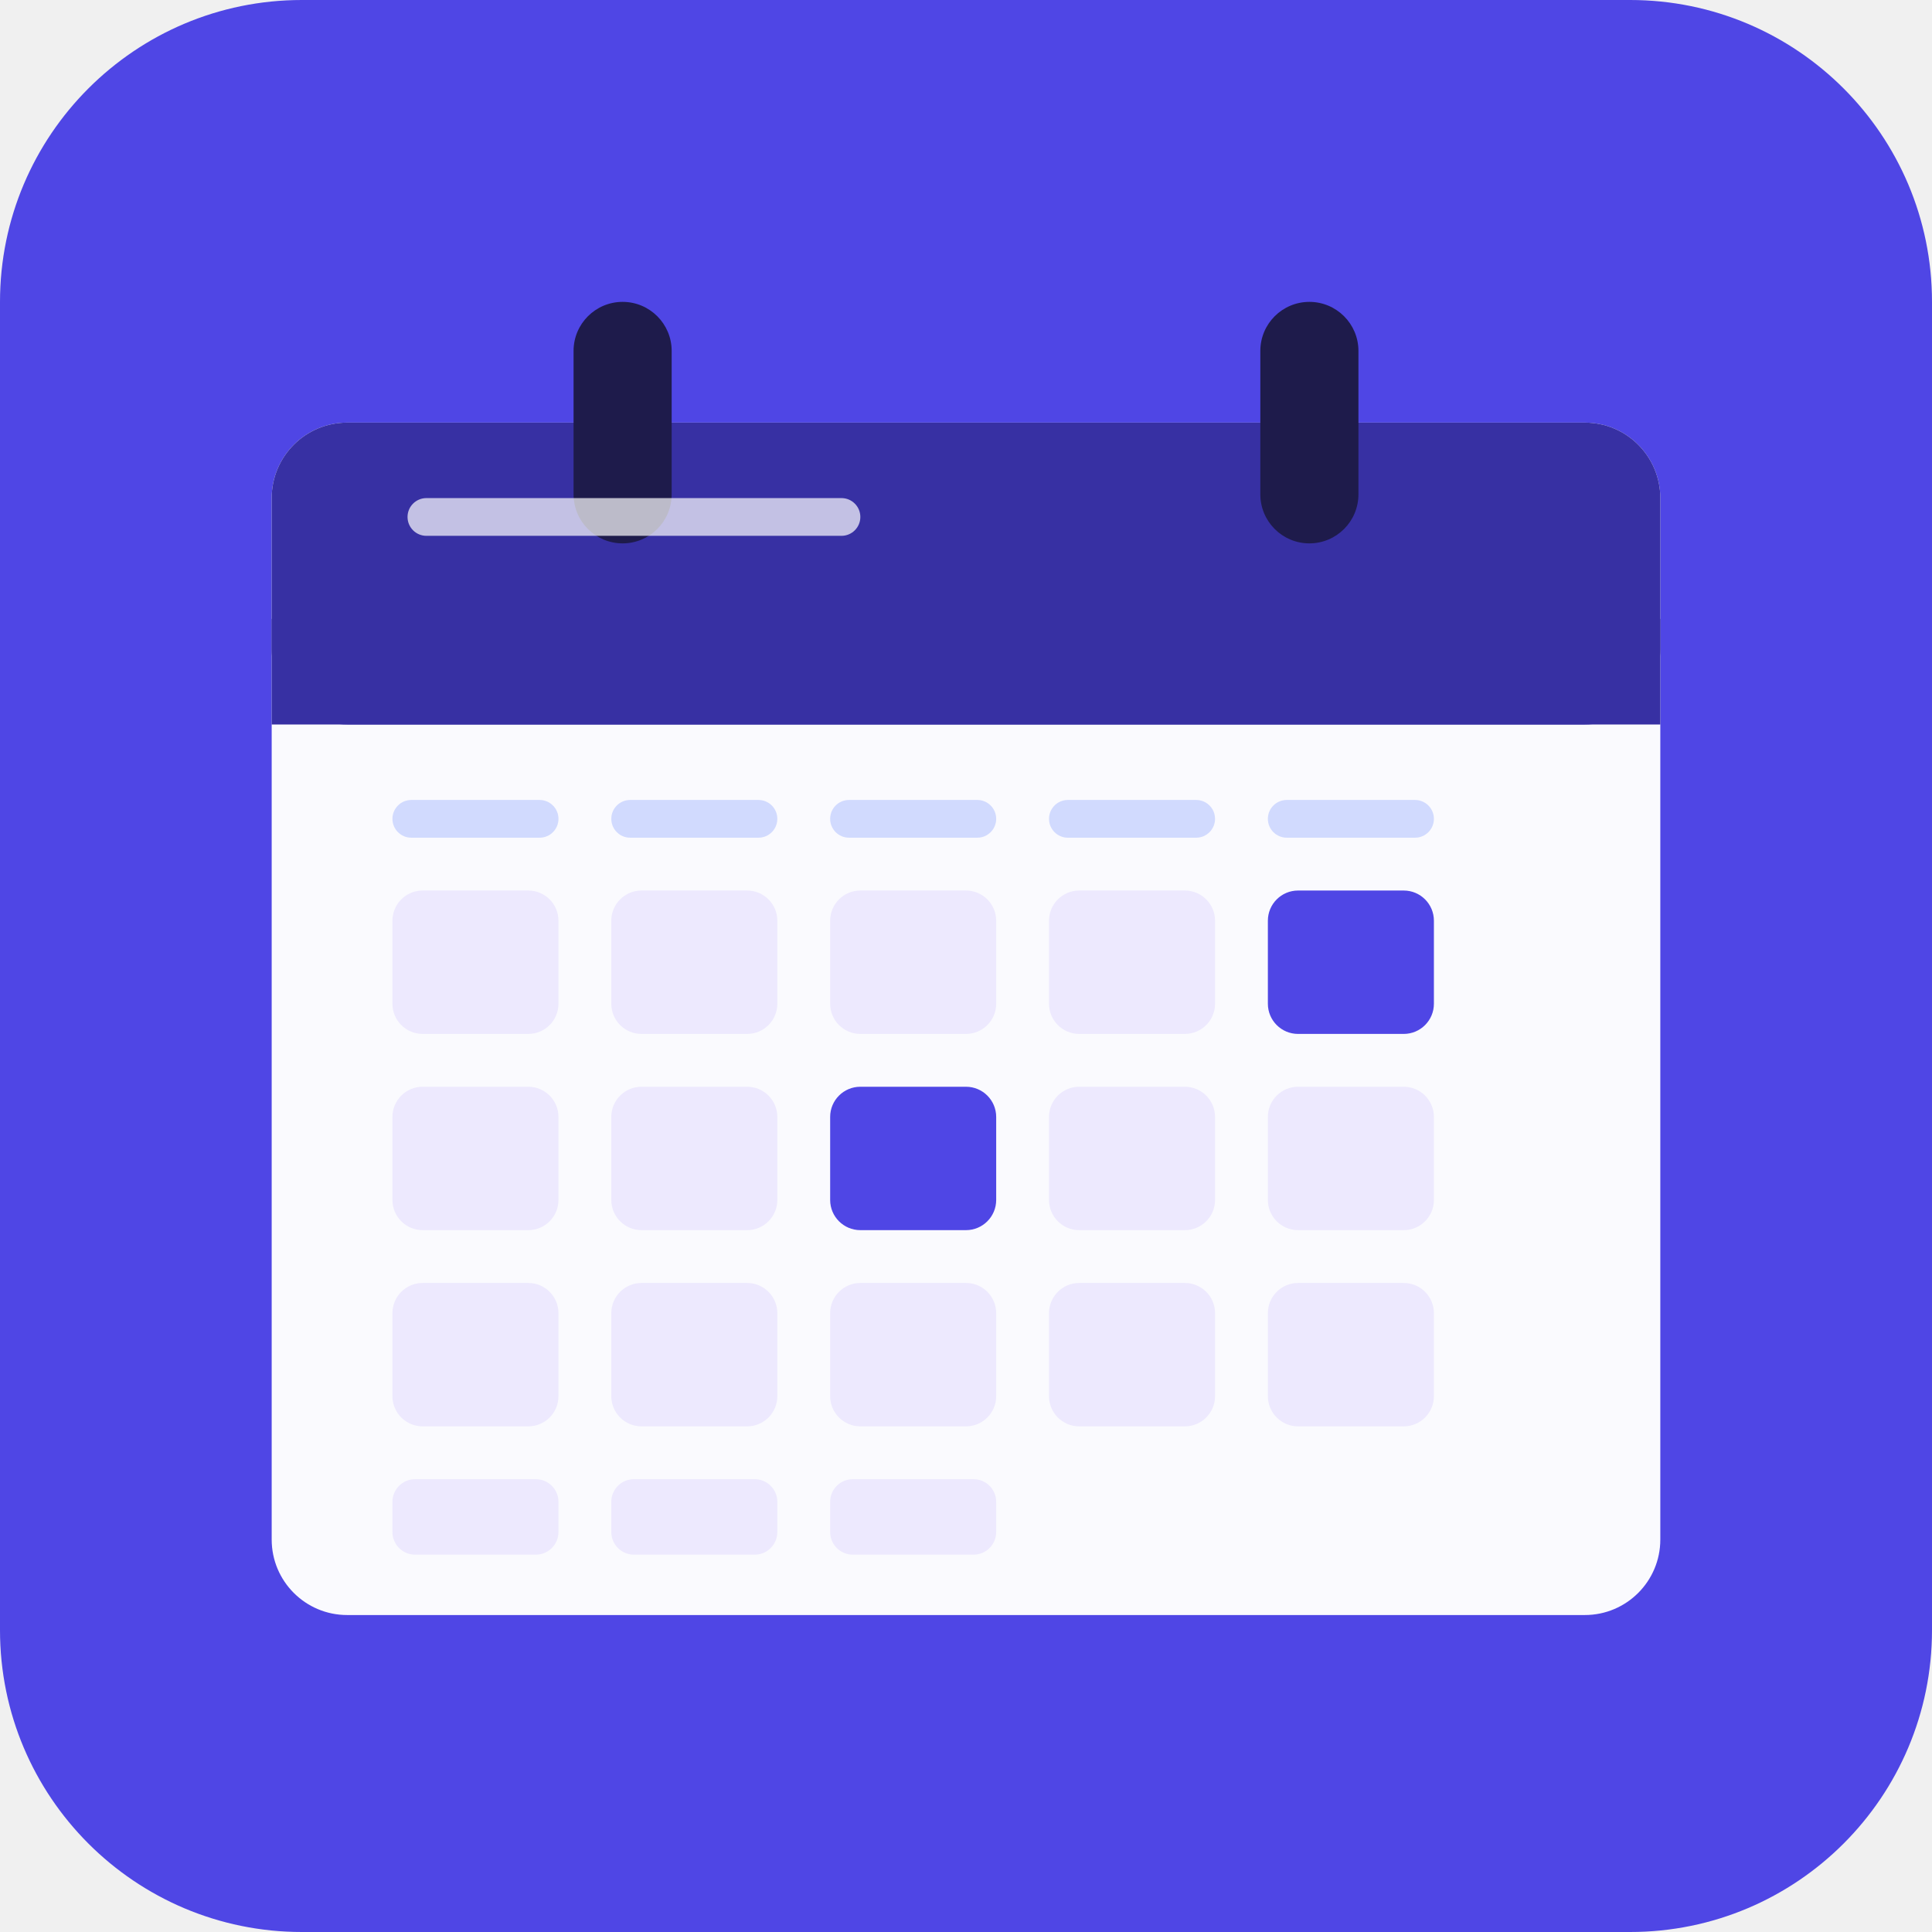
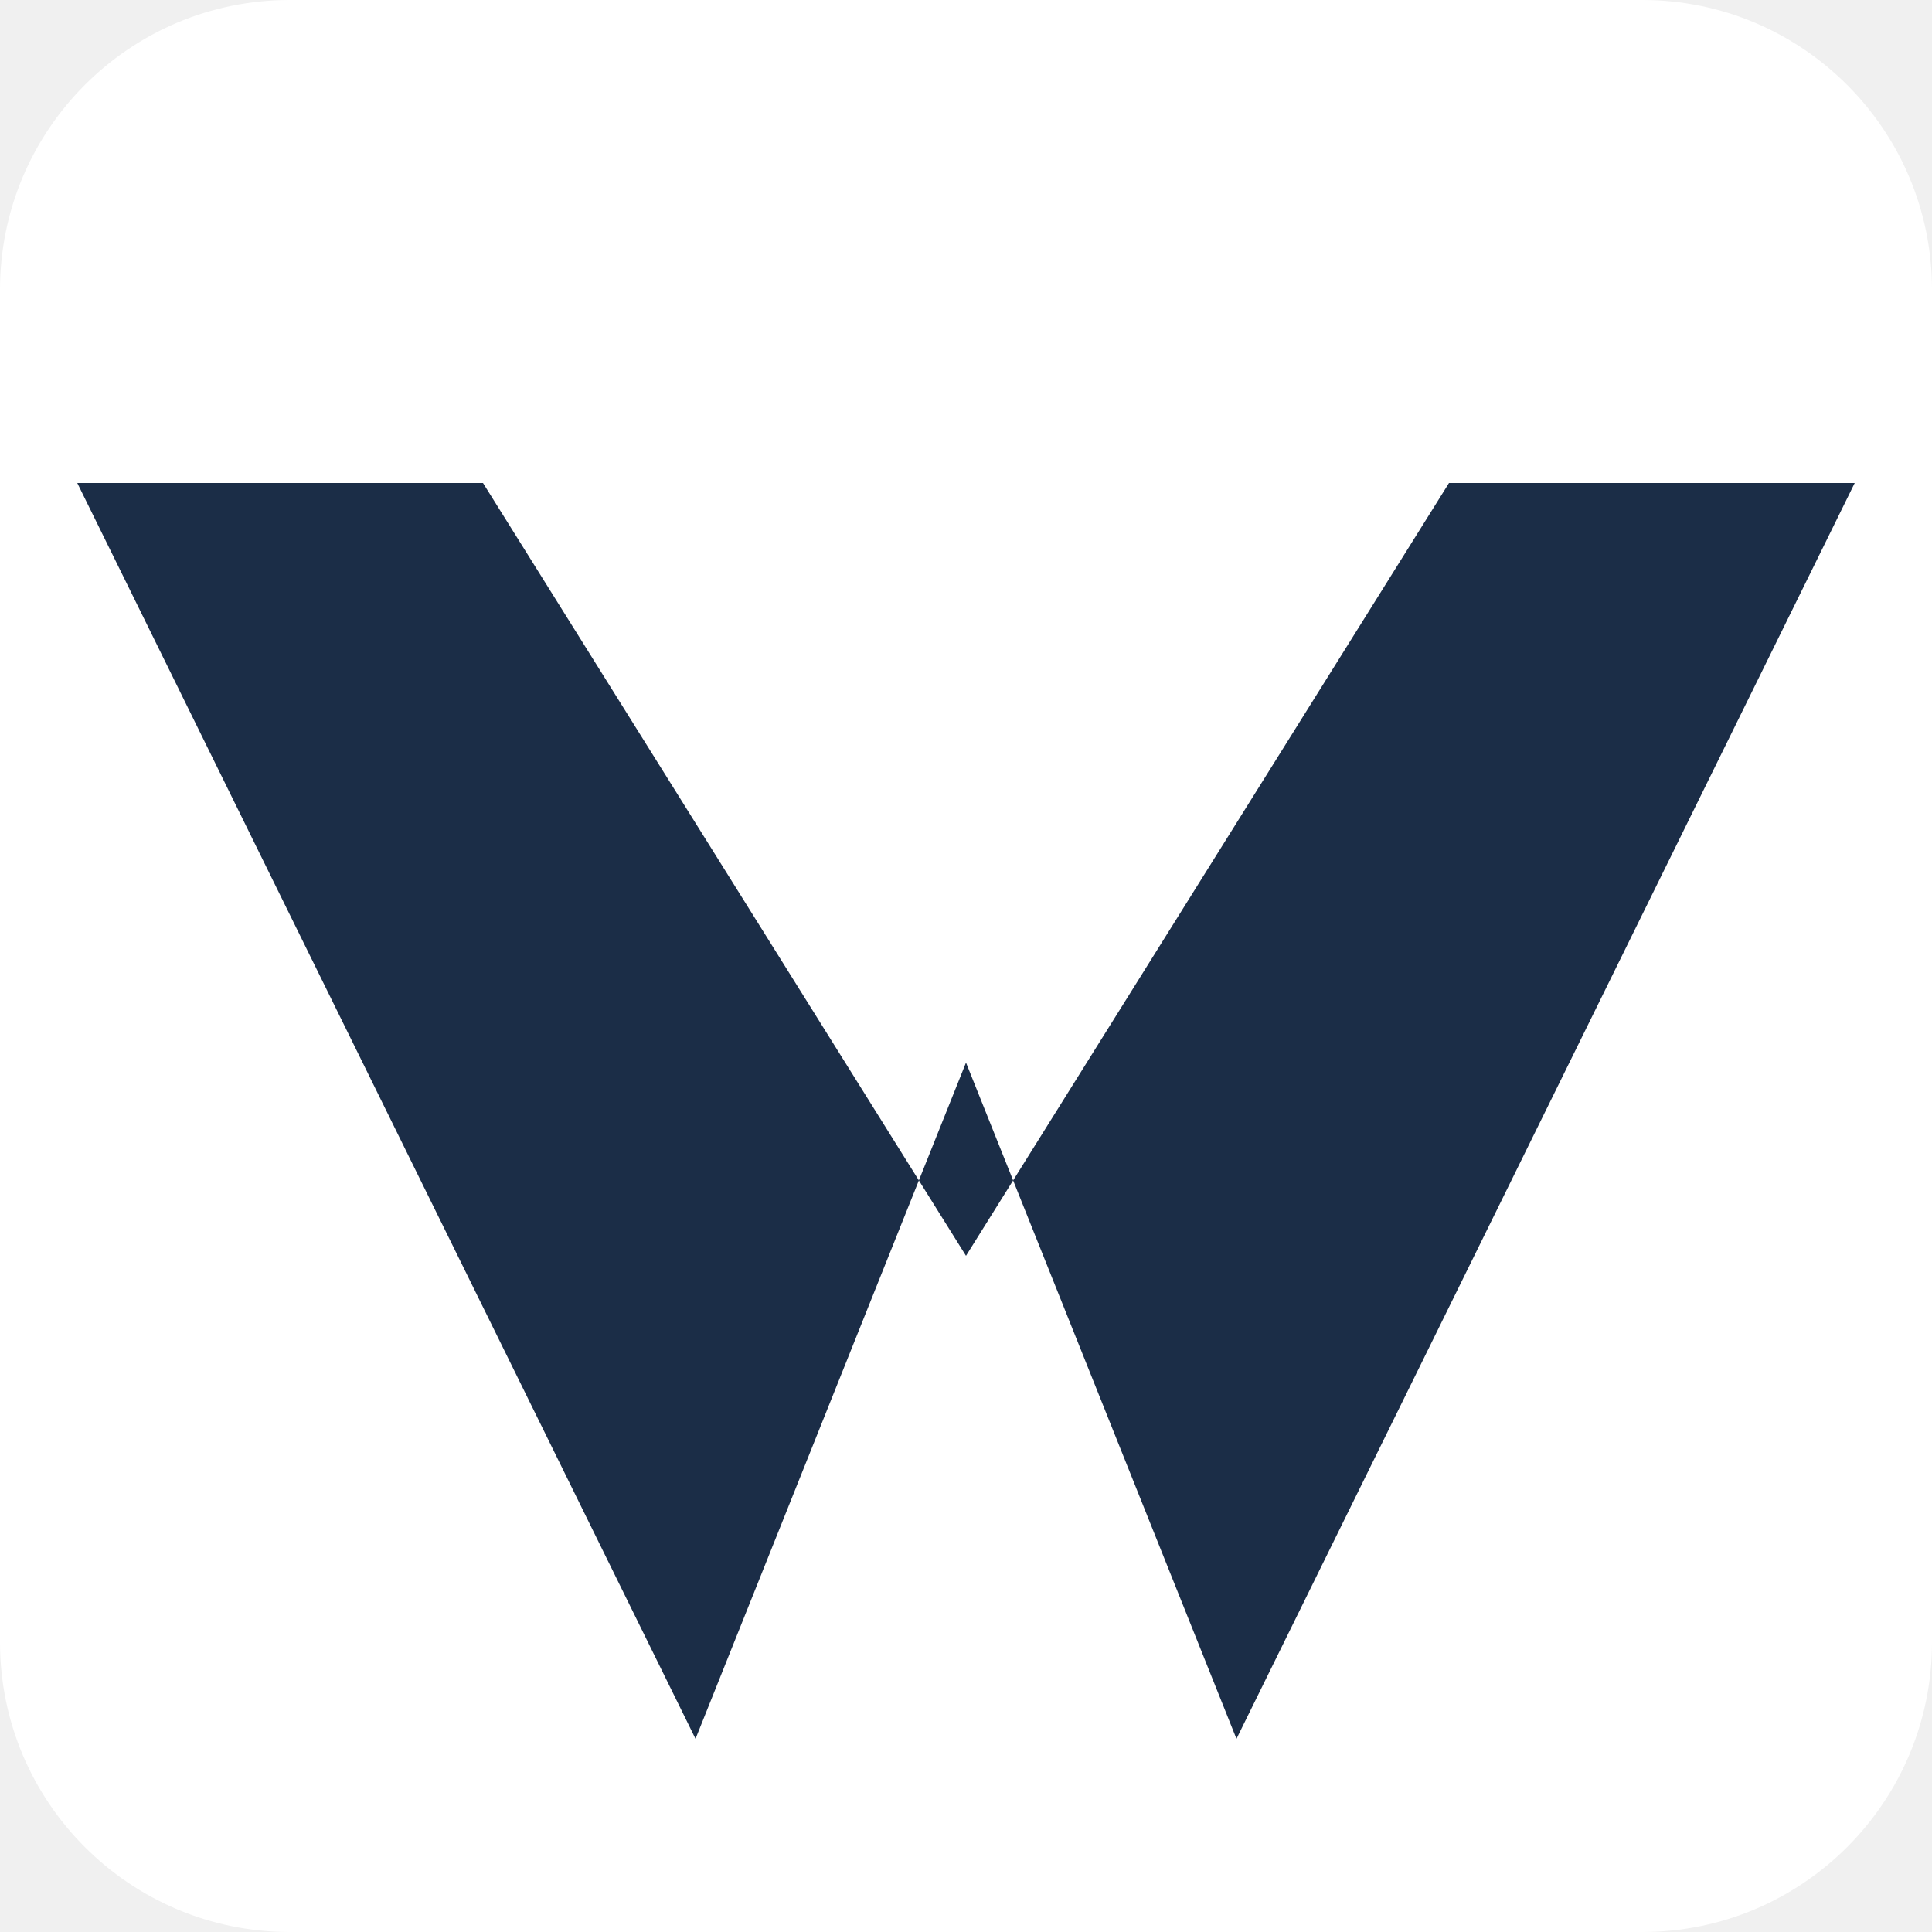
- <svg xmlns="http://www.w3.org/2000/svg" viewBox="0 0 512 512" width="512" height="512">
-   <rect width="512" height="512" rx="80" fill="#4f46e5" />
-   <rect x="72" y="112" width="368" height="316" rx="20" fill="white" opacity="0.97" />
-   <rect x="72" y="112" width="368" height="80" rx="20" fill="#3730a3" />
-   <rect x="72" y="164" width="368" height="28" fill="#3730a3" />
-   <rect x="152" y="80" width="26" height="64" rx="13" fill="#1e1b4b" />
-   <rect x="334" y="80" width="26" height="64" rx="13" fill="#1e1b4b" />
-   <rect x="108" y="132" width="120" height="10" rx="5" fill="white" opacity="0.7" />
-   <rect x="104" y="212" width="44" height="10" rx="5" fill="#c7d2fe" opacity="0.8" />
-   <rect x="162" y="212" width="44" height="10" rx="5" fill="#c7d2fe" opacity="0.8" />
-   <rect x="220" y="212" width="44" height="10" rx="5" fill="#c7d2fe" opacity="0.8" />
-   <rect x="278" y="212" width="44" height="10" rx="5" fill="#c7d2fe" opacity="0.8" />
-   <rect x="336" y="212" width="44" height="10" rx="5" fill="#c7d2fe" opacity="0.8" />
-   <rect x="104" y="236" width="44" height="38" rx="8" fill="#ede9fe" />
-   <rect x="162" y="236" width="44" height="38" rx="8" fill="#ede9fe" />
-   <rect x="220" y="236" width="44" height="38" rx="8" fill="#ede9fe" />
-   <rect x="278" y="236" width="44" height="38" rx="8" fill="#ede9fe" />
-   <rect x="336" y="236" width="44" height="38" rx="8" fill="#4f46e5" />
-   <rect x="104" y="288" width="44" height="38" rx="8" fill="#ede9fe" />
-   <rect x="162" y="288" width="44" height="38" rx="8" fill="#ede9fe" />
-   <rect x="220" y="288" width="44" height="38" rx="8" fill="#4f46e5" />
-   <rect x="278" y="288" width="44" height="38" rx="8" fill="#ede9fe" />
-   <rect x="336" y="288" width="44" height="38" rx="8" fill="#ede9fe" />
-   <rect x="104" y="340" width="44" height="38" rx="8" fill="#ede9fe" />
-   <rect x="162" y="340" width="44" height="38" rx="8" fill="#ede9fe" />
-   <rect x="220" y="340" width="44" height="38" rx="8" fill="#ede9fe" />
-   <rect x="278" y="340" width="44" height="38" rx="8" fill="#ede9fe" />
-   <rect x="336" y="340" width="44" height="38" rx="8" fill="#ede9fe" />
-   <rect x="104" y="392" width="44" height="20" rx="6" fill="#ede9fe" />
-   <rect x="162" y="392" width="44" height="20" rx="6" fill="#ede9fe" />
-   <rect x="220" y="392" width="44" height="20" rx="6" fill="#ede9fe" />
+ <svg xmlns="http://www.w3.org/2000/svg" viewBox="0 0 100 100" width="512" height="512">
+   <rect width="100" height="100" rx="15" fill="#ffffff" />
+   <polygon points="4,25 25,25 50,65 75,25 96,25 64,90 50,55 36,90" fill="#1b2d47" />
</svg>
